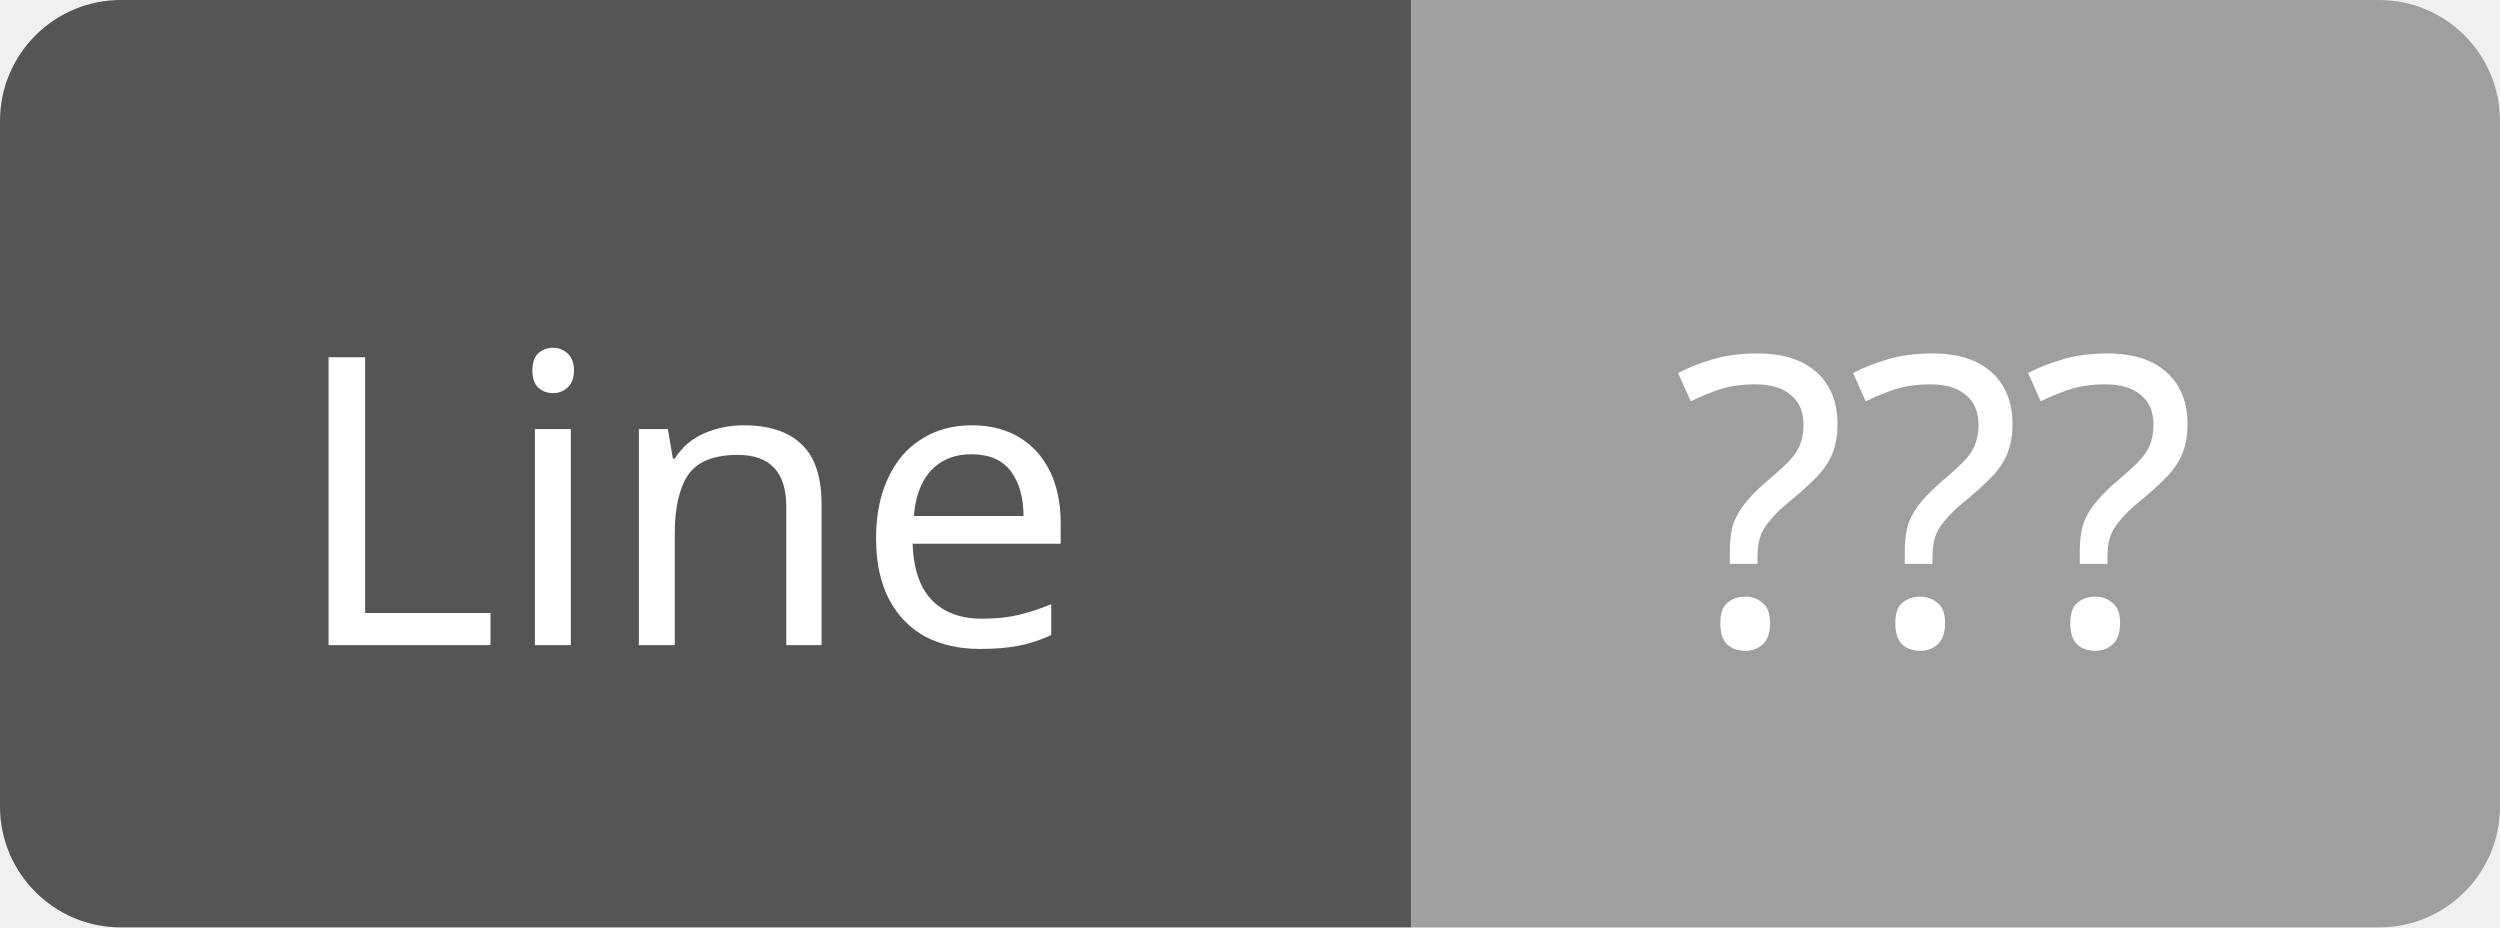
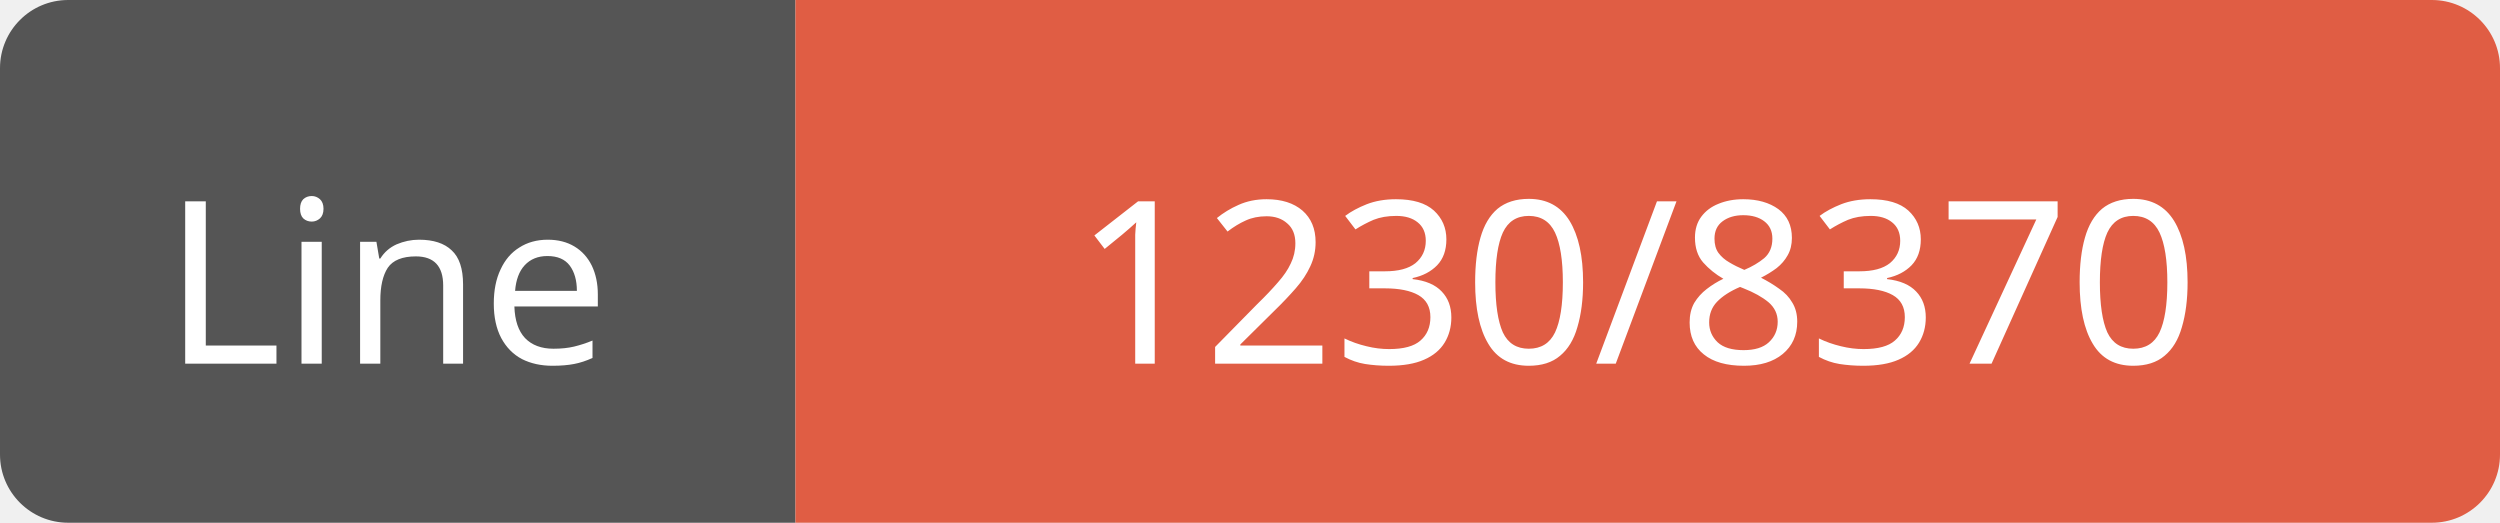
- <svg xmlns="http://www.w3.org/2000/svg" width="62" height="23">
+ <svg xmlns="http://www.w3.org/2000/svg" width="110" height="23">
  <path d="M3,0 h29 h3 v23 h-3 h-29 a3,3 0 0 1 -3,-3 v-17 a3,3 0 0 1 3,-3 z" fill="#555" />
-   <path d="M38,0 h21 a3,3 0 0 1 3,3 v17 a3,3 0 0 1 -3,3 h-21 h-3 v-23 h3 z" fill="#9f9f9f" />
+   <path d="M38,0 h69 a3,3 0 0 1 3,3 v17 a3,3 0 0 1 -3,3 h-69 h-3 v-23 h3 z" fill="#e05d44" />
  <text x="17" y="16" fill="#fff" font-family="Verdana" font-size="10" text-anchor="middle">Line</text>
-   <text x="48" y="16" fill="#fff" font-family="Verdana" font-size="10" text-anchor="middle">???</text>
+   <text x="72" y="16" fill="#fff" font-family="Verdana" font-size="10" text-anchor="middle">1230/8370</text>
</svg>
